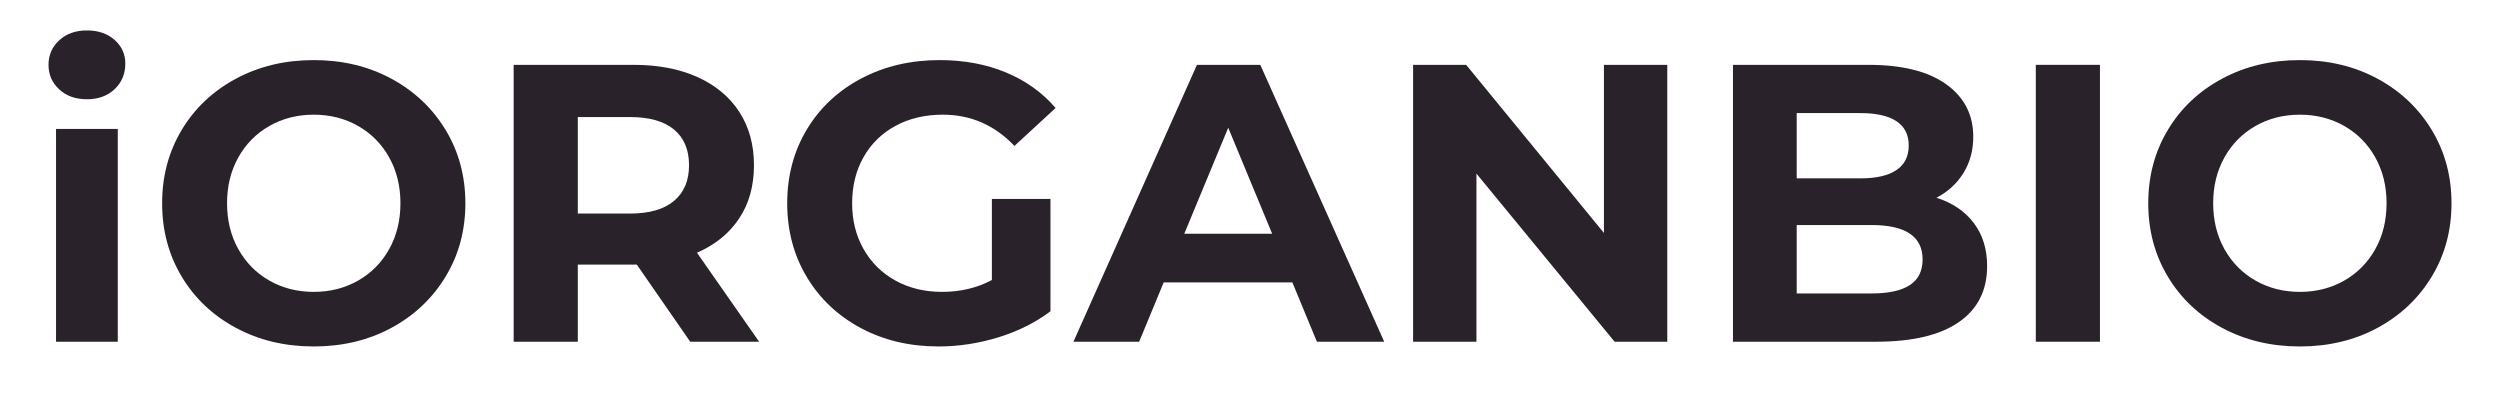
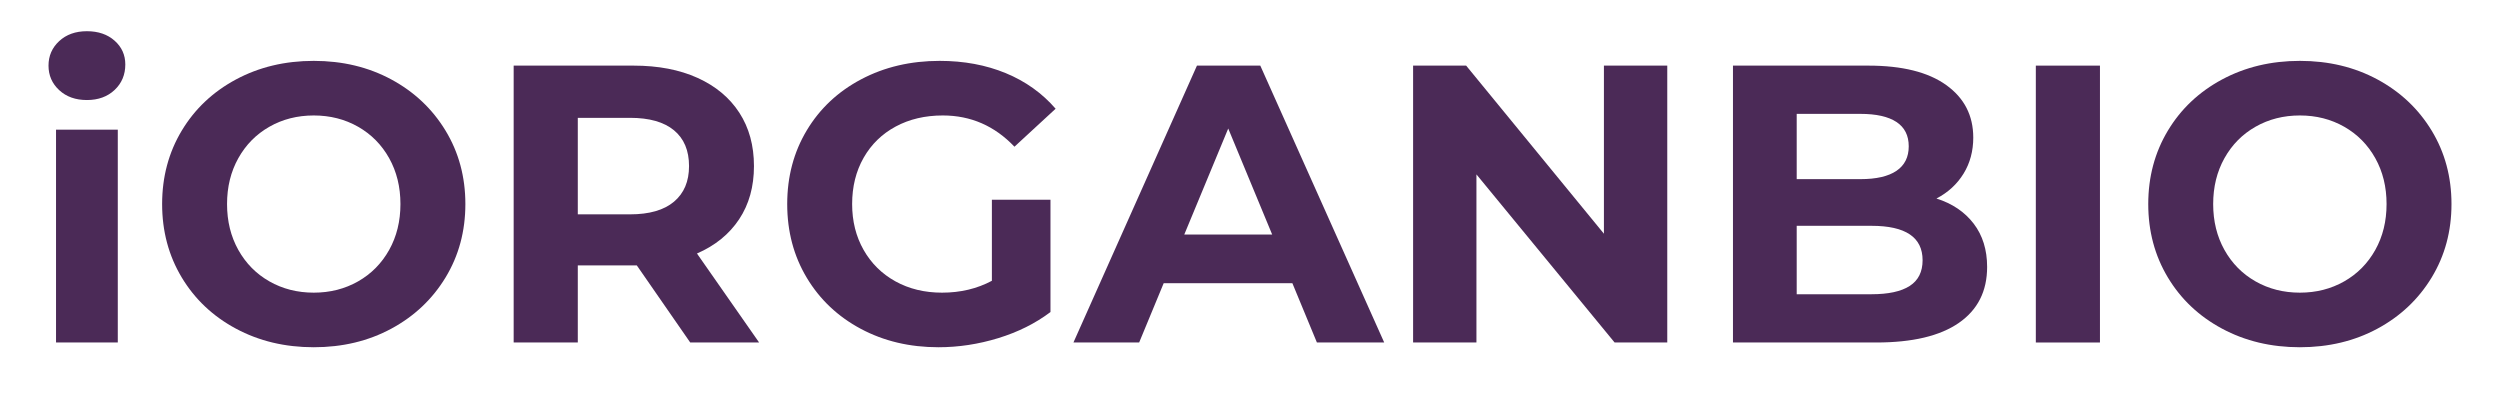
- <svg xmlns="http://www.w3.org/2000/svg" width="1600" height="256" viewBox="0 0 1600 256" fill="none">
-   <path d="M37.885 57.193C33.325 52.976 31.044 47.743 31.044 41.498C31.044 35.257 33.325 30.024 37.885 25.804C42.446 21.588 48.356 19.475 55.62 19.475C62.882 19.475 68.796 21.5 73.356 25.55C77.916 29.601 80.197 34.663 80.197 40.738C80.197 47.32 77.916 52.763 73.356 57.067C68.796 61.369 62.882 63.522 55.62 63.522C48.356 63.522 42.446 61.414 37.885 57.193ZM35.858 82.507H75.383V218.697H35.858V82.507Z" fill="#2A222A" />
-   <path d="M151.012 209.839C136.23 201.908 124.662 190.979 116.301 177.056C107.94 163.132 103.76 147.481 103.76 130.098C103.76 112.719 107.94 97.063 116.301 83.14C124.662 69.218 136.23 58.292 151.012 50.358C165.79 42.427 182.387 38.46 200.799 38.46C219.207 38.46 235.762 42.427 250.458 50.358C265.154 58.292 276.72 69.218 285.169 83.14C293.614 97.063 297.837 112.719 297.837 130.098C297.837 147.481 293.614 163.132 285.169 177.056C276.72 190.979 265.154 201.908 250.458 209.839C235.762 217.773 219.207 221.735 200.799 221.735C182.387 221.735 165.79 217.773 151.012 209.839ZM229.176 179.588C237.619 174.777 244.25 168.068 249.065 159.464C253.878 150.856 256.286 141.069 256.286 130.098C256.286 119.129 253.878 109.341 249.065 100.733C244.25 92.127 237.619 85.418 229.176 80.609C220.728 75.8 211.27 73.394 200.799 73.394C190.324 73.394 180.866 75.8 172.421 80.609C163.974 85.418 157.347 92.127 152.532 100.733C147.719 109.341 145.311 119.129 145.311 130.098C145.311 141.069 147.719 150.856 152.532 159.464C157.347 168.068 163.974 174.777 172.421 179.588C180.866 184.395 190.324 186.802 200.799 186.802C211.27 186.802 220.728 184.395 229.176 179.588Z" fill="#2A222A" />
-   <path d="M441.747 218.698L407.543 169.336H369.79V218.698H328.746V41.498H405.516C421.224 41.498 434.863 44.116 446.434 49.346C458.002 54.58 466.913 62.004 473.164 71.622C479.41 81.242 482.538 92.633 482.538 105.797C482.538 118.959 479.372 130.313 473.037 139.845C466.704 149.38 457.708 156.677 446.054 161.742L485.833 218.698H441.747ZM431.358 82.888C424.937 77.572 415.564 74.914 403.235 74.914H369.79V136.68H403.235C415.564 136.68 424.937 133.983 431.358 128.579C437.776 123.181 440.986 115.587 440.986 105.797C440.986 95.84 437.776 88.203 431.358 82.888Z" fill="#2A222A" />
-   <path d="M634.806 127.313H672.304V199.207C662.676 206.464 651.528 212.031 638.861 215.914C626.192 219.794 613.436 221.735 600.602 221.735C582.189 221.735 565.637 217.813 550.943 209.964C536.247 202.116 524.719 191.23 516.358 177.31C507.997 163.386 503.816 147.652 503.816 130.098C503.816 112.549 507.997 96.809 516.358 82.887C524.719 68.963 536.331 58.079 551.196 50.233C566.057 42.384 582.779 38.46 601.363 38.46C616.901 38.46 631.006 41.078 643.674 46.308C656.343 51.542 666.984 59.136 675.597 69.091L649.247 93.392C636.579 80.062 621.291 73.394 603.388 73.394C592.071 73.394 582.019 75.76 573.238 80.482C564.454 85.208 557.613 91.873 552.716 100.481C547.815 109.087 545.368 118.959 545.368 130.098C545.368 141.069 547.815 150.856 552.716 159.464C557.613 168.068 564.411 174.777 573.112 179.588C581.809 184.395 591.734 186.802 602.883 186.802C614.704 186.802 625.345 184.27 634.806 179.208V127.313Z" fill="#2A222A" />
-   <path d="M827.11 180.728H744.767L729.058 218.698H686.999L766.049 41.498H806.587L885.893 218.698H842.82L827.11 180.728ZM814.188 149.592L786.065 81.748L757.941 149.592H814.188Z" fill="#2A222A" />
-   <path d="M1067.05 41.498V218.698H1033.35L944.921 111.113V218.698H904.383V41.498H938.335L1026.51 149.083V41.498H1067.05Z" fill="#2A222A" />
-   <path d="M1263.15 142.628C1268.89 150.14 1271.76 159.378 1271.76 170.347C1271.76 185.875 1265.72 197.814 1253.64 206.168C1241.57 214.521 1223.96 218.698 1200.82 218.698H1109.1V41.498H1195.75C1217.37 41.498 1233.97 45.635 1245.53 53.903C1257.1 62.174 1262.89 73.395 1262.89 87.571C1262.89 96.177 1260.82 103.859 1256.68 110.606C1252.54 117.358 1246.76 122.674 1239.33 126.554C1249.46 129.763 1257.4 135.122 1263.15 142.628ZM1149.89 72.381V114.15H1190.68C1200.82 114.15 1208.5 112.379 1213.74 108.835C1218.97 105.29 1221.59 100.062 1221.59 93.139C1221.59 86.222 1218.97 81.032 1213.74 77.572C1208.5 74.115 1200.82 72.381 1190.68 72.381H1149.89ZM1222.23 182.497C1227.71 178.954 1230.46 173.474 1230.46 166.045C1230.46 151.361 1219.57 144.022 1197.78 144.022H1149.89V187.813H1197.78C1208.59 187.813 1216.73 186.043 1222.23 182.497Z" fill="#2A222A" />
-   <path d="M1302.92 41.498H1343.97V218.698H1302.92V41.498Z" fill="#2A222A" />
-   <path d="M1422.13 209.839C1407.35 201.908 1395.78 190.979 1387.42 177.056C1379.06 163.132 1374.88 147.481 1374.88 130.098C1374.88 112.719 1379.06 97.063 1387.42 83.14C1395.78 69.218 1407.35 58.292 1422.13 50.358C1436.91 42.427 1453.5 38.46 1471.92 38.46C1490.32 38.46 1506.88 42.427 1521.58 50.358C1536.27 58.292 1547.84 69.218 1556.29 83.14C1564.73 97.063 1568.96 112.719 1568.96 130.098C1568.96 147.481 1564.73 163.132 1556.29 177.056C1547.84 190.979 1536.27 201.908 1521.58 209.839C1506.88 217.773 1490.32 221.735 1471.92 221.735C1453.5 221.735 1436.91 217.773 1422.13 209.839ZM1500.29 179.588C1508.74 174.777 1515.37 168.068 1520.18 159.464C1525 150.856 1527.4 141.069 1527.4 130.098C1527.4 119.129 1525 109.341 1520.18 100.733C1515.37 92.127 1508.74 85.418 1500.29 80.609C1491.84 75.8 1482.39 73.394 1471.92 73.394C1461.44 73.394 1451.98 75.8 1443.54 80.609C1435.09 85.418 1428.46 92.127 1423.65 100.733C1418.84 109.341 1416.43 119.129 1416.43 130.098C1416.43 141.069 1418.84 150.856 1423.65 159.464C1428.46 168.068 1435.09 174.777 1443.54 179.588C1451.98 184.395 1461.44 186.802 1471.92 186.802C1482.39 186.802 1491.84 184.395 1500.29 179.588Z" fill="#2A222A" />
+ <svg xmlns="http://www.w3.org/2000/svg" width="1600" height="257" viewBox="0 0 1600 257" fill="none">
+   <path d="M37.886 57.693C33.325 53.476 31.045 48.243 31.045 41.998C31.045 35.757 33.325 30.524 37.886 26.304C42.446 22.088 48.356 19.975 55.62 19.975C62.882 19.975 68.796 22 73.356 26.05C77.917 30.101 80.197 35.163 80.197 41.238C80.197 47.82 77.917 53.263 73.356 57.567C68.796 61.869 62.882 64.022 55.62 64.022C48.356 64.022 42.446 61.914 37.886 57.693ZM35.858 83.007H75.384V219.197H35.858V83.007Z" fill="#4B2A57" />
+   <path d="M151.012 210.339C136.23 202.408 124.662 191.479 116.301 177.556C107.94 163.632 103.76 147.981 103.76 130.598C103.76 113.219 107.94 97.563 116.301 83.64C124.662 69.718 136.23 58.792 151.012 50.858C165.79 42.927 182.387 38.96 200.799 38.96C219.207 38.96 235.762 42.927 250.458 50.858C265.154 58.792 276.72 69.718 285.169 83.64C293.614 97.563 297.837 113.219 297.837 130.598C297.837 147.981 293.614 163.632 285.169 177.556C276.72 191.479 265.154 202.408 250.458 210.339C235.762 218.273 219.207 222.235 200.799 222.235C182.387 222.235 165.79 218.273 151.012 210.339ZM229.176 180.088C237.619 175.277 244.25 168.568 249.065 159.964C253.878 151.356 256.286 141.569 256.286 130.598C256.286 119.629 253.878 109.841 249.065 101.233C244.25 92.627 237.619 85.918 229.176 81.109C220.728 76.3 211.27 73.894 200.799 73.894C190.324 73.894 180.866 76.3 172.421 81.109C163.974 85.918 157.347 92.627 152.532 101.233C147.719 109.841 145.311 119.629 145.311 130.598C145.311 141.569 147.719 151.356 152.532 159.964C157.347 168.568 163.974 175.277 172.421 180.088C180.866 184.895 190.324 187.302 200.799 187.302C211.27 187.302 220.728 184.895 229.176 180.088Z" fill="#4B2A57" />
+   <path d="M441.747 219.198L407.543 169.836H369.79V219.198H328.746V41.998H405.516C421.224 41.998 434.863 44.616 446.434 49.846C458.002 55.08 466.913 62.504 473.164 72.122C479.41 81.742 482.538 93.133 482.538 106.297C482.538 119.459 479.372 130.813 473.037 140.345C466.704 149.88 457.708 157.177 446.054 162.242L485.833 219.198H441.747ZM431.358 83.388C424.937 78.072 415.564 75.414 403.235 75.414H369.79V137.18H403.235C415.564 137.18 424.937 134.483 431.358 129.079C437.776 123.681 440.986 116.087 440.986 106.297C440.986 96.34 437.776 88.703 431.358 83.388Z" fill="#4B2A57" />
+   <path d="M634.806 127.813H672.304V199.707C662.676 206.964 651.528 212.531 638.861 216.414C626.192 220.294 613.436 222.235 600.602 222.235C582.189 222.235 565.637 218.313 550.943 210.464C536.247 202.616 524.719 191.73 516.358 177.81C507.997 163.886 503.816 148.152 503.816 130.598C503.816 113.049 507.997 97.309 516.358 83.387C524.719 69.463 536.331 58.579 551.196 50.733C566.057 42.884 582.779 38.96 601.363 38.96C616.901 38.96 631.006 41.578 643.674 46.808C656.343 52.042 666.984 59.636 675.597 69.591L649.247 93.892C636.579 80.562 621.291 73.894 603.388 73.894C592.071 73.894 582.019 76.26 573.238 80.982C564.454 85.708 557.613 92.373 552.716 100.981C547.815 109.587 545.368 119.459 545.368 130.598C545.368 141.569 547.815 151.356 552.716 159.964C557.613 168.568 564.411 175.277 573.112 180.088C581.809 184.895 591.734 187.302 602.883 187.302C614.704 187.302 625.345 184.77 634.806 179.708V127.813Z" fill="#4B2A57" />
+   <path d="M827.11 181.228H744.767L729.058 219.198H686.999L766.049 41.998H806.587L885.893 219.198H842.82L827.11 181.228ZM814.188 150.092L786.065 82.248L757.941 150.092H814.188Z" fill="#4B2A57" />
+   <path d="M1067.05 41.998V219.198H1033.35L944.921 111.613V219.198H904.383V41.998H938.335L1026.51 149.583V41.998H1067.05Z" fill="#4B2A57" />
+   <path d="M1263.15 143.128C1268.89 150.64 1271.76 159.878 1271.76 170.847C1271.76 186.375 1265.72 198.314 1253.64 206.668C1241.57 215.021 1223.96 219.198 1200.82 219.198H1109.1V41.998H1195.75C1217.37 41.998 1233.97 46.135 1245.53 54.403C1257.1 62.674 1262.89 73.895 1262.89 88.071C1262.89 96.677 1260.82 104.359 1256.69 111.106C1252.54 117.858 1246.76 123.174 1239.33 127.054C1249.46 130.263 1257.4 135.622 1263.15 143.128ZM1149.89 72.881V114.65H1190.68C1200.82 114.65 1208.5 112.879 1213.74 109.335C1218.97 105.79 1221.59 100.562 1221.59 93.639C1221.59 86.722 1218.97 81.532 1213.74 78.072C1208.5 74.615 1200.82 72.881 1190.68 72.881H1149.89ZM1222.23 182.997C1227.71 179.454 1230.46 173.974 1230.46 166.545C1230.46 151.861 1219.57 144.522 1197.78 144.522H1149.89V188.313H1197.78C1208.59 188.313 1216.73 186.543 1222.23 182.997Z" fill="#4B2A57" />
+   <path d="M1302.93 41.998H1343.97V219.198H1302.93V41.998Z" fill="#4B2A57" />
+   <path d="M1422.13 210.339C1407.35 202.408 1395.78 191.479 1387.42 177.556C1379.06 163.632 1374.88 147.981 1374.88 130.598C1374.88 113.219 1379.06 97.563 1387.42 83.64C1395.78 69.718 1407.35 58.792 1422.13 50.858C1436.91 42.927 1453.5 38.96 1471.92 38.96C1490.32 38.96 1506.88 42.927 1521.58 50.858C1536.27 58.792 1547.84 69.718 1556.29 83.64C1564.73 97.563 1568.95 113.219 1568.95 130.598C1568.95 147.981 1564.73 163.632 1556.29 177.556C1547.84 191.479 1536.27 202.408 1521.58 210.339C1506.88 218.273 1490.32 222.235 1471.92 222.235C1453.5 222.235 1436.91 218.273 1422.13 210.339ZM1500.29 180.088C1508.74 175.277 1515.37 168.568 1520.18 159.964C1525 151.356 1527.4 141.569 1527.4 130.598C1527.4 119.629 1525 109.841 1520.18 101.233C1515.37 92.627 1508.74 85.918 1500.29 81.109C1491.84 76.3 1482.39 73.894 1471.92 73.894C1461.44 73.894 1451.98 76.3 1443.54 81.109C1435.09 85.918 1428.46 92.627 1423.65 101.233C1418.84 109.841 1416.43 119.629 1416.43 130.598C1416.43 141.569 1418.84 151.356 1423.65 159.964C1428.46 168.568 1435.09 175.277 1443.54 180.088C1451.98 184.895 1461.44 187.302 1471.92 187.302C1482.39 187.302 1491.84 184.895 1500.29 180.088Z" fill="#4B2A57" />
</svg>
